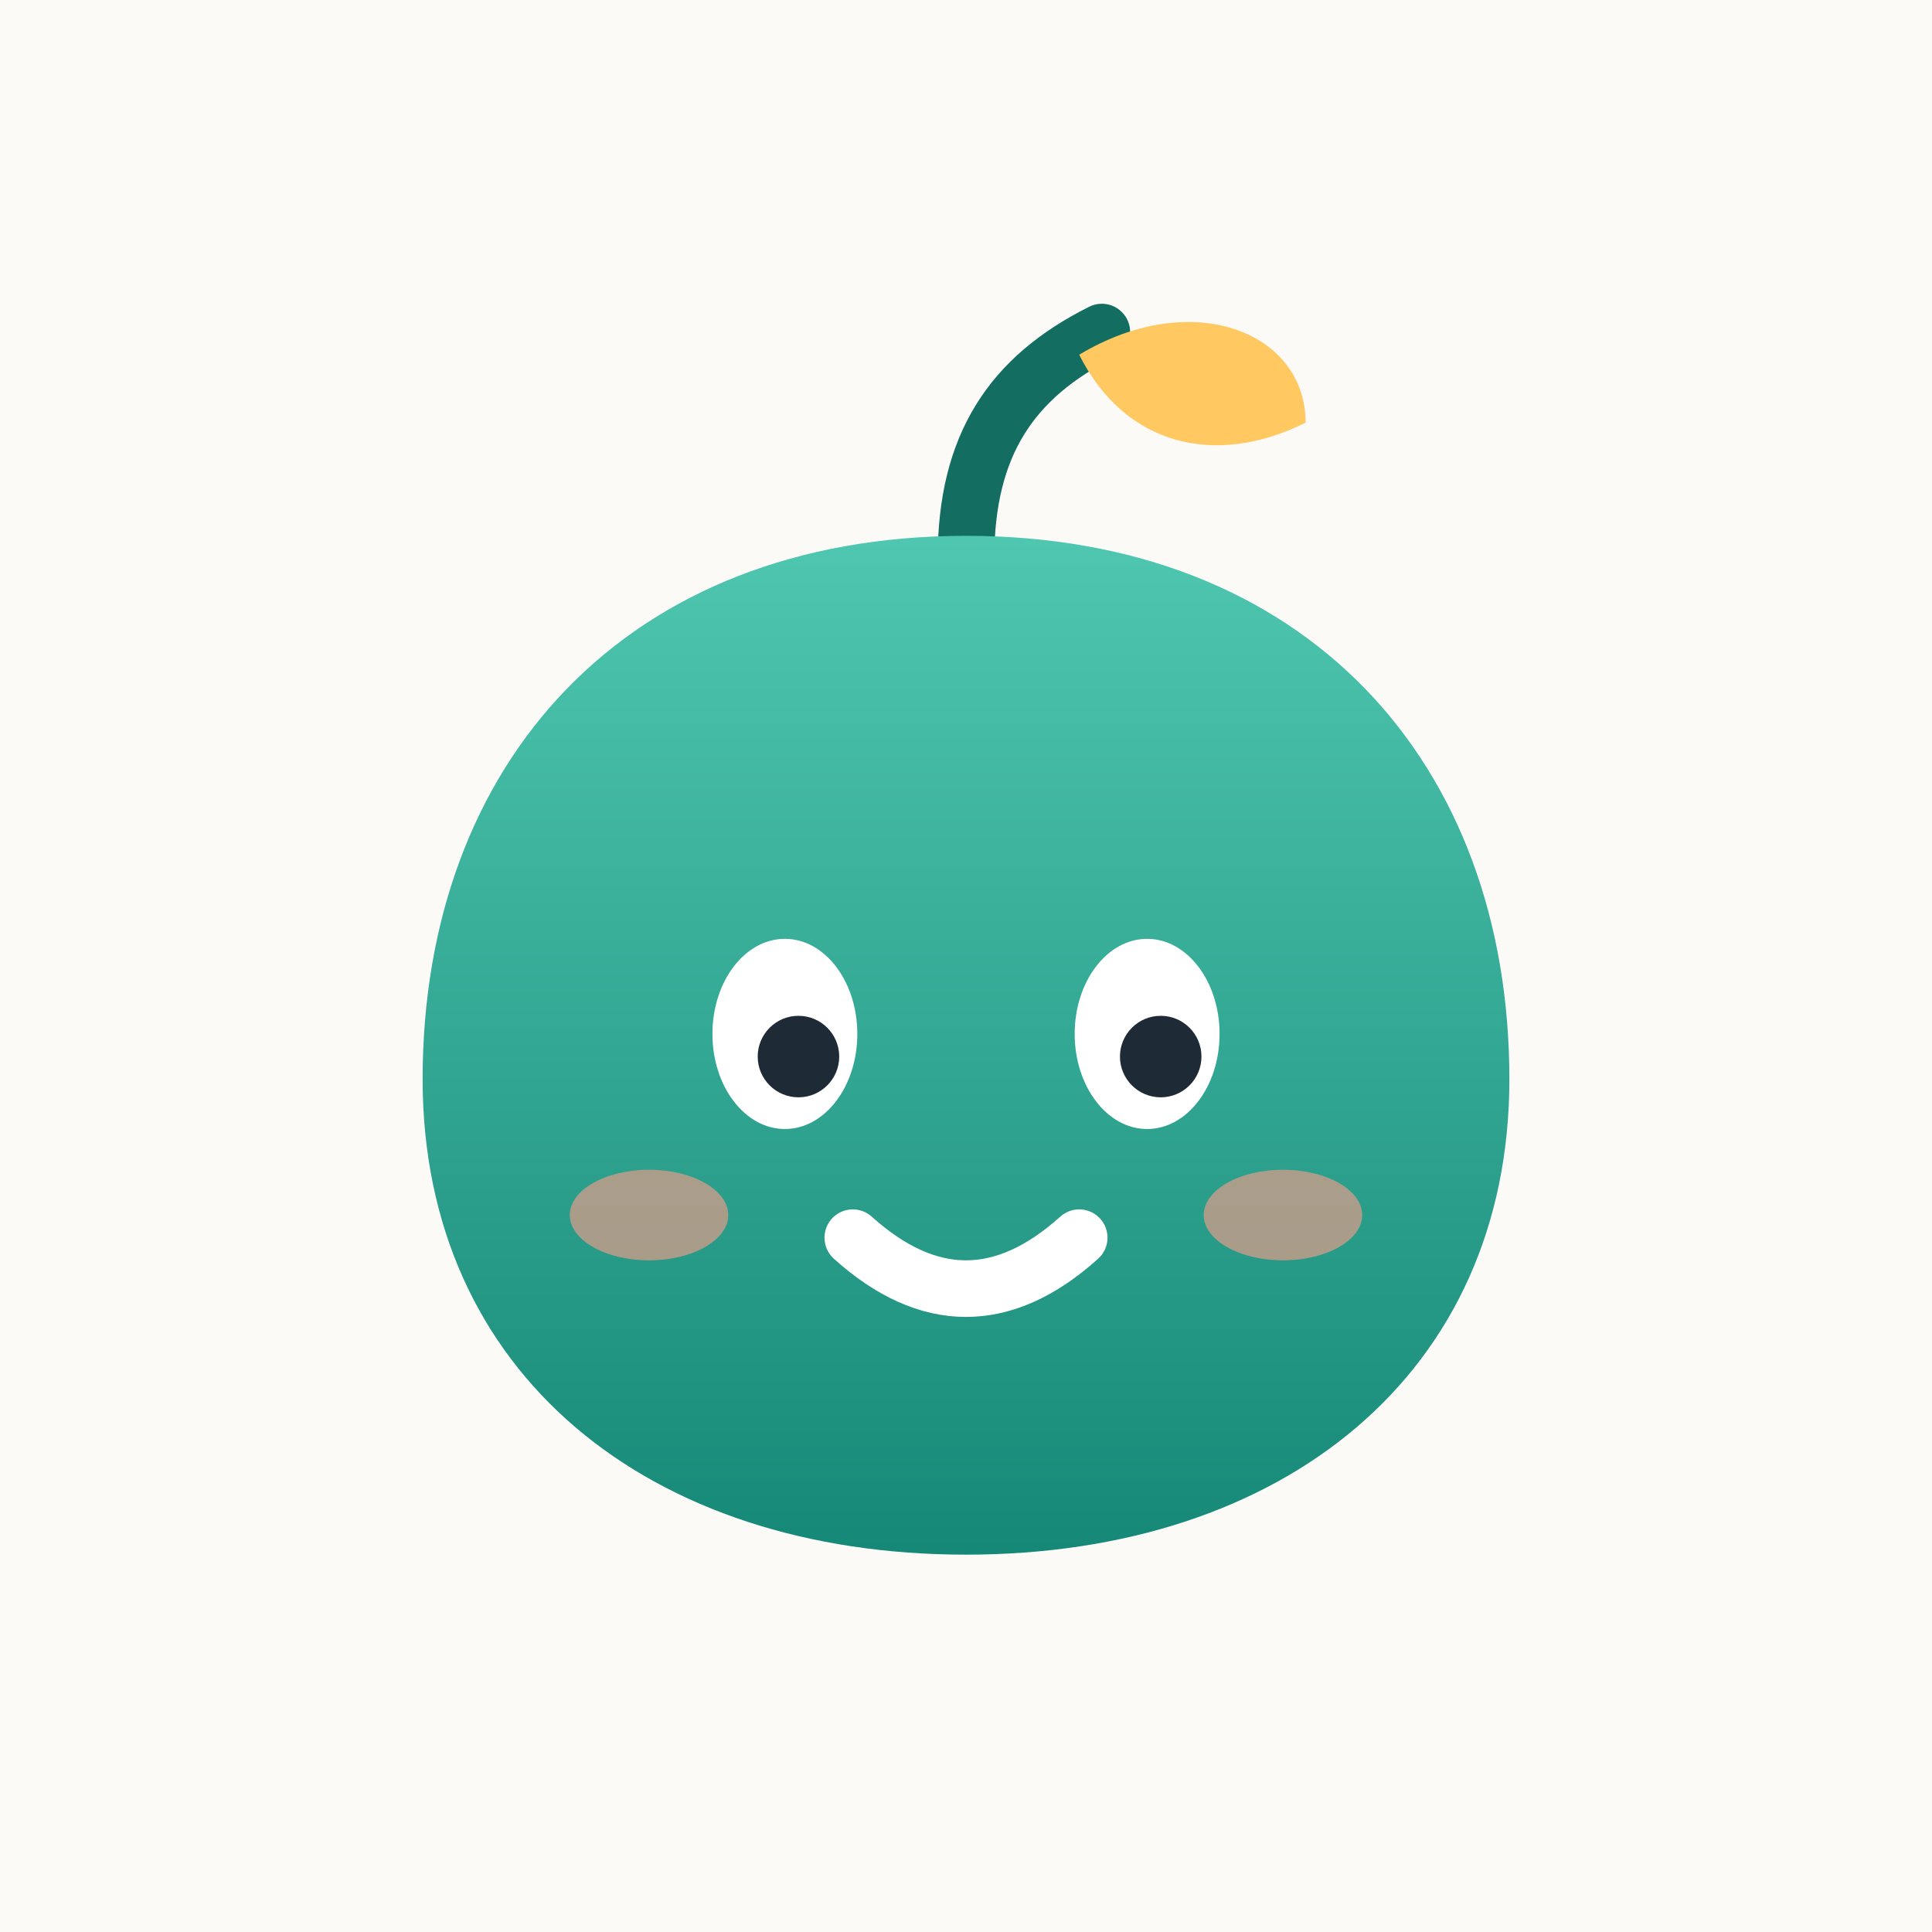
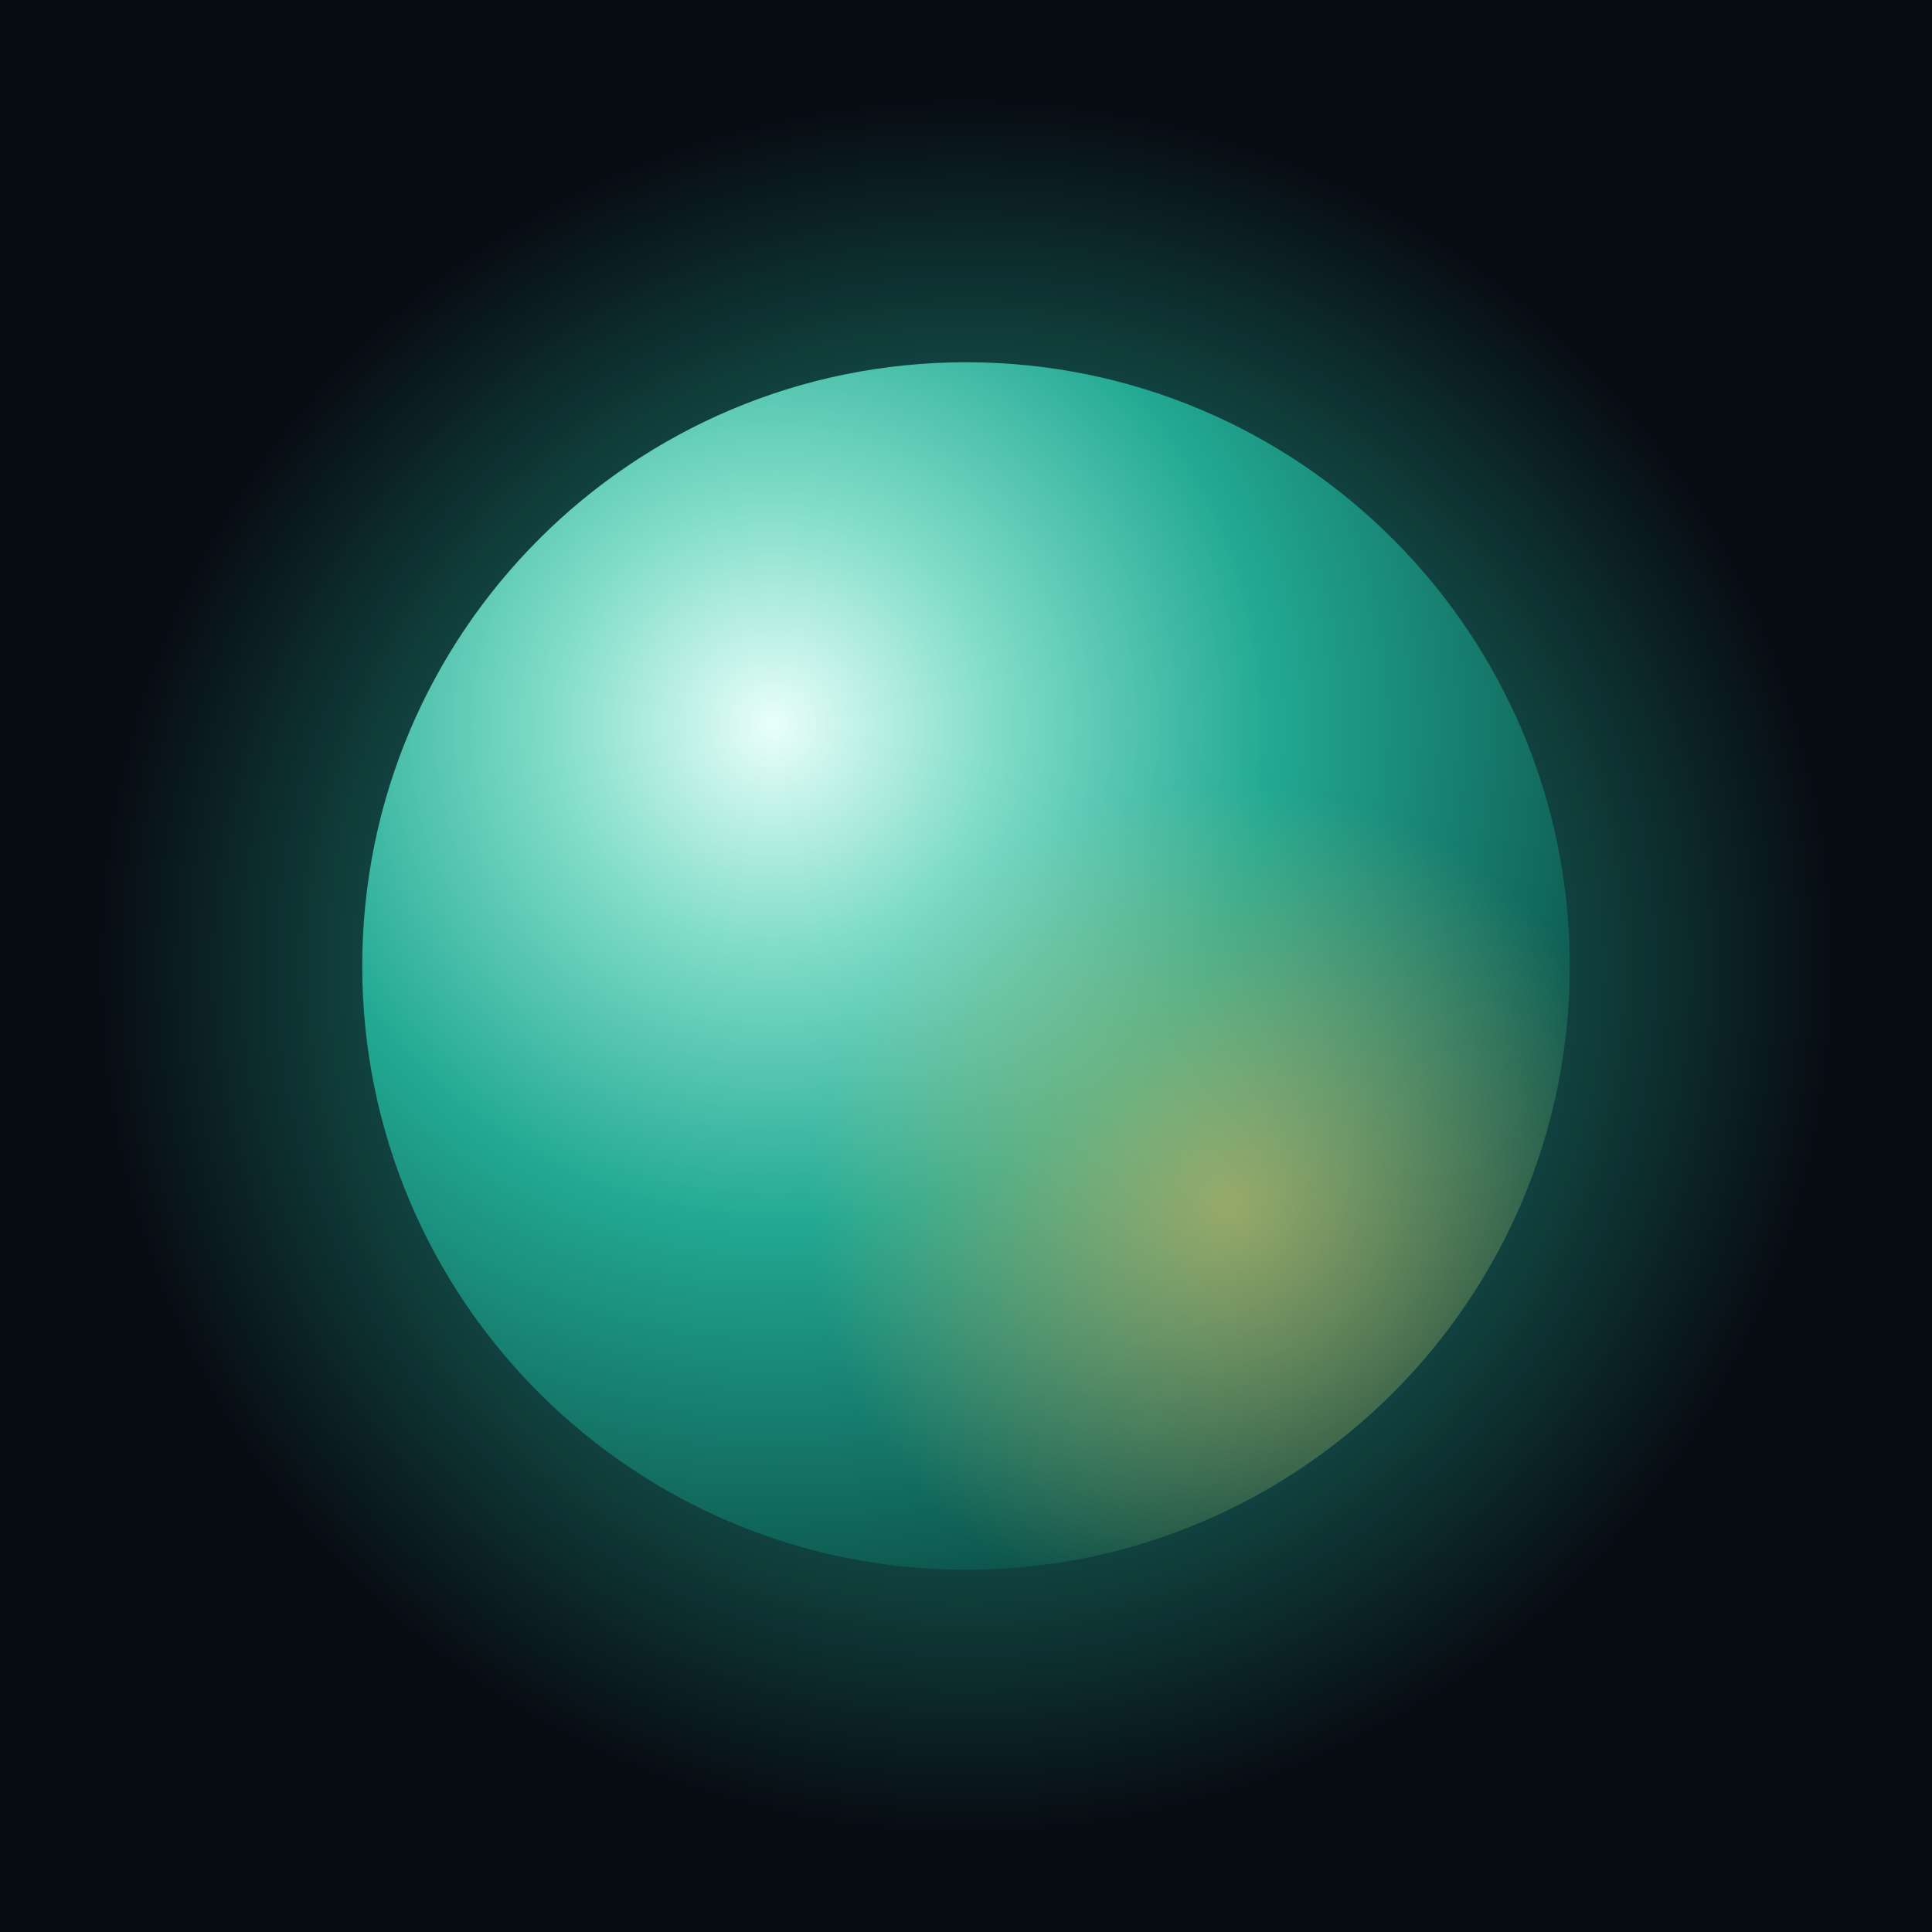
<svg xmlns="http://www.w3.org/2000/svg" viewBox="0 0 512 512">
  <defs>
-     <linearGradient id="b" x1="0" y1="0" x2="0" y2="1">
-       <stop offset="0" stop-color="#4fc7b0" />
-       <stop offset="1" stop-color="#168877" />
-     </linearGradient>
+     <radialGradient id="o" cx="0.34" cy="0.3" r="0.75">
+       <stop offset="0" stop-color="#e9fffa" />
+       <stop offset="0.25" stop-color="#7fdcc8" />
+       <stop offset="0.55" stop-color="#22a993" />
+       <stop offset="1" stop-color="#0b4f47" />
+     </radialGradient>
+     <radialGradient id="g" cx="0.5" cy="0.5" r="0.5">
+       <stop offset="0.6" stop-color="#22a993" stop-opacity="0.45" />
+       <stop offset="1" stop-color="#22a993" stop-opacity="0" />
+     </radialGradient>
+     <radialGradient id="s" cx="0.72" cy="0.7" r="0.35">
+       <stop offset="0" stop-color="#ffc861" stop-opacity="0.55" />
+       <stop offset="1" stop-color="#ffc861" stop-opacity="0" />
+     </radialGradient>
  </defs>
-   <rect width="512" height="512" fill="#fbfaf7" />
-   <g transform="translate(64 64) scale(6)">
-     <path d="M32 14 C32 9 34 6 38 4" stroke="#136d61" stroke-width="2.5" fill="none" stroke-linecap="round" />
-     <path d="M37 5 C42 2 47 4 47 8 C43 10 39 9 37 5 Z" fill="#ffc861" />
-     <path d="M32 13 C47 13 56 23 56 37 C56 50 46 58 32 58 C18 58 8 50 8 37 C8 23 17 13 32 13 Z" fill="url(#b)" />
-     <ellipse cx="24" cy="35" rx="3.2" ry="4.2" fill="#fff" />
-     <ellipse cx="40" cy="35" rx="3.2" ry="4.2" fill="#fff" />
-     <circle cx="24.6" cy="36" r="1.8" fill="#1f2a37" />
-     <circle cx="40.6" cy="36" r="1.8" fill="#1f2a37" />
-     <ellipse cx="18" cy="43" rx="3.5" ry="2" fill="#ff9d8a" opacity="0.6" />
-     <ellipse cx="46" cy="43" rx="3.5" ry="2" fill="#ff9d8a" opacity="0.6" />
-     <path d="M27 44 Q32 48.5 37 44" stroke="#fff" stroke-width="2.5" fill="none" stroke-linecap="round" />
-   </g>
+   <rect width="512" height="512" fill="#070b12" />
+   <circle cx="256" cy="256" r="230" fill="url(#g)" />
+   <circle cx="256" cy="256" r="160" fill="url(#o)" />
+   <circle cx="256" cy="256" r="160" fill="url(#s)" />
</svg>
